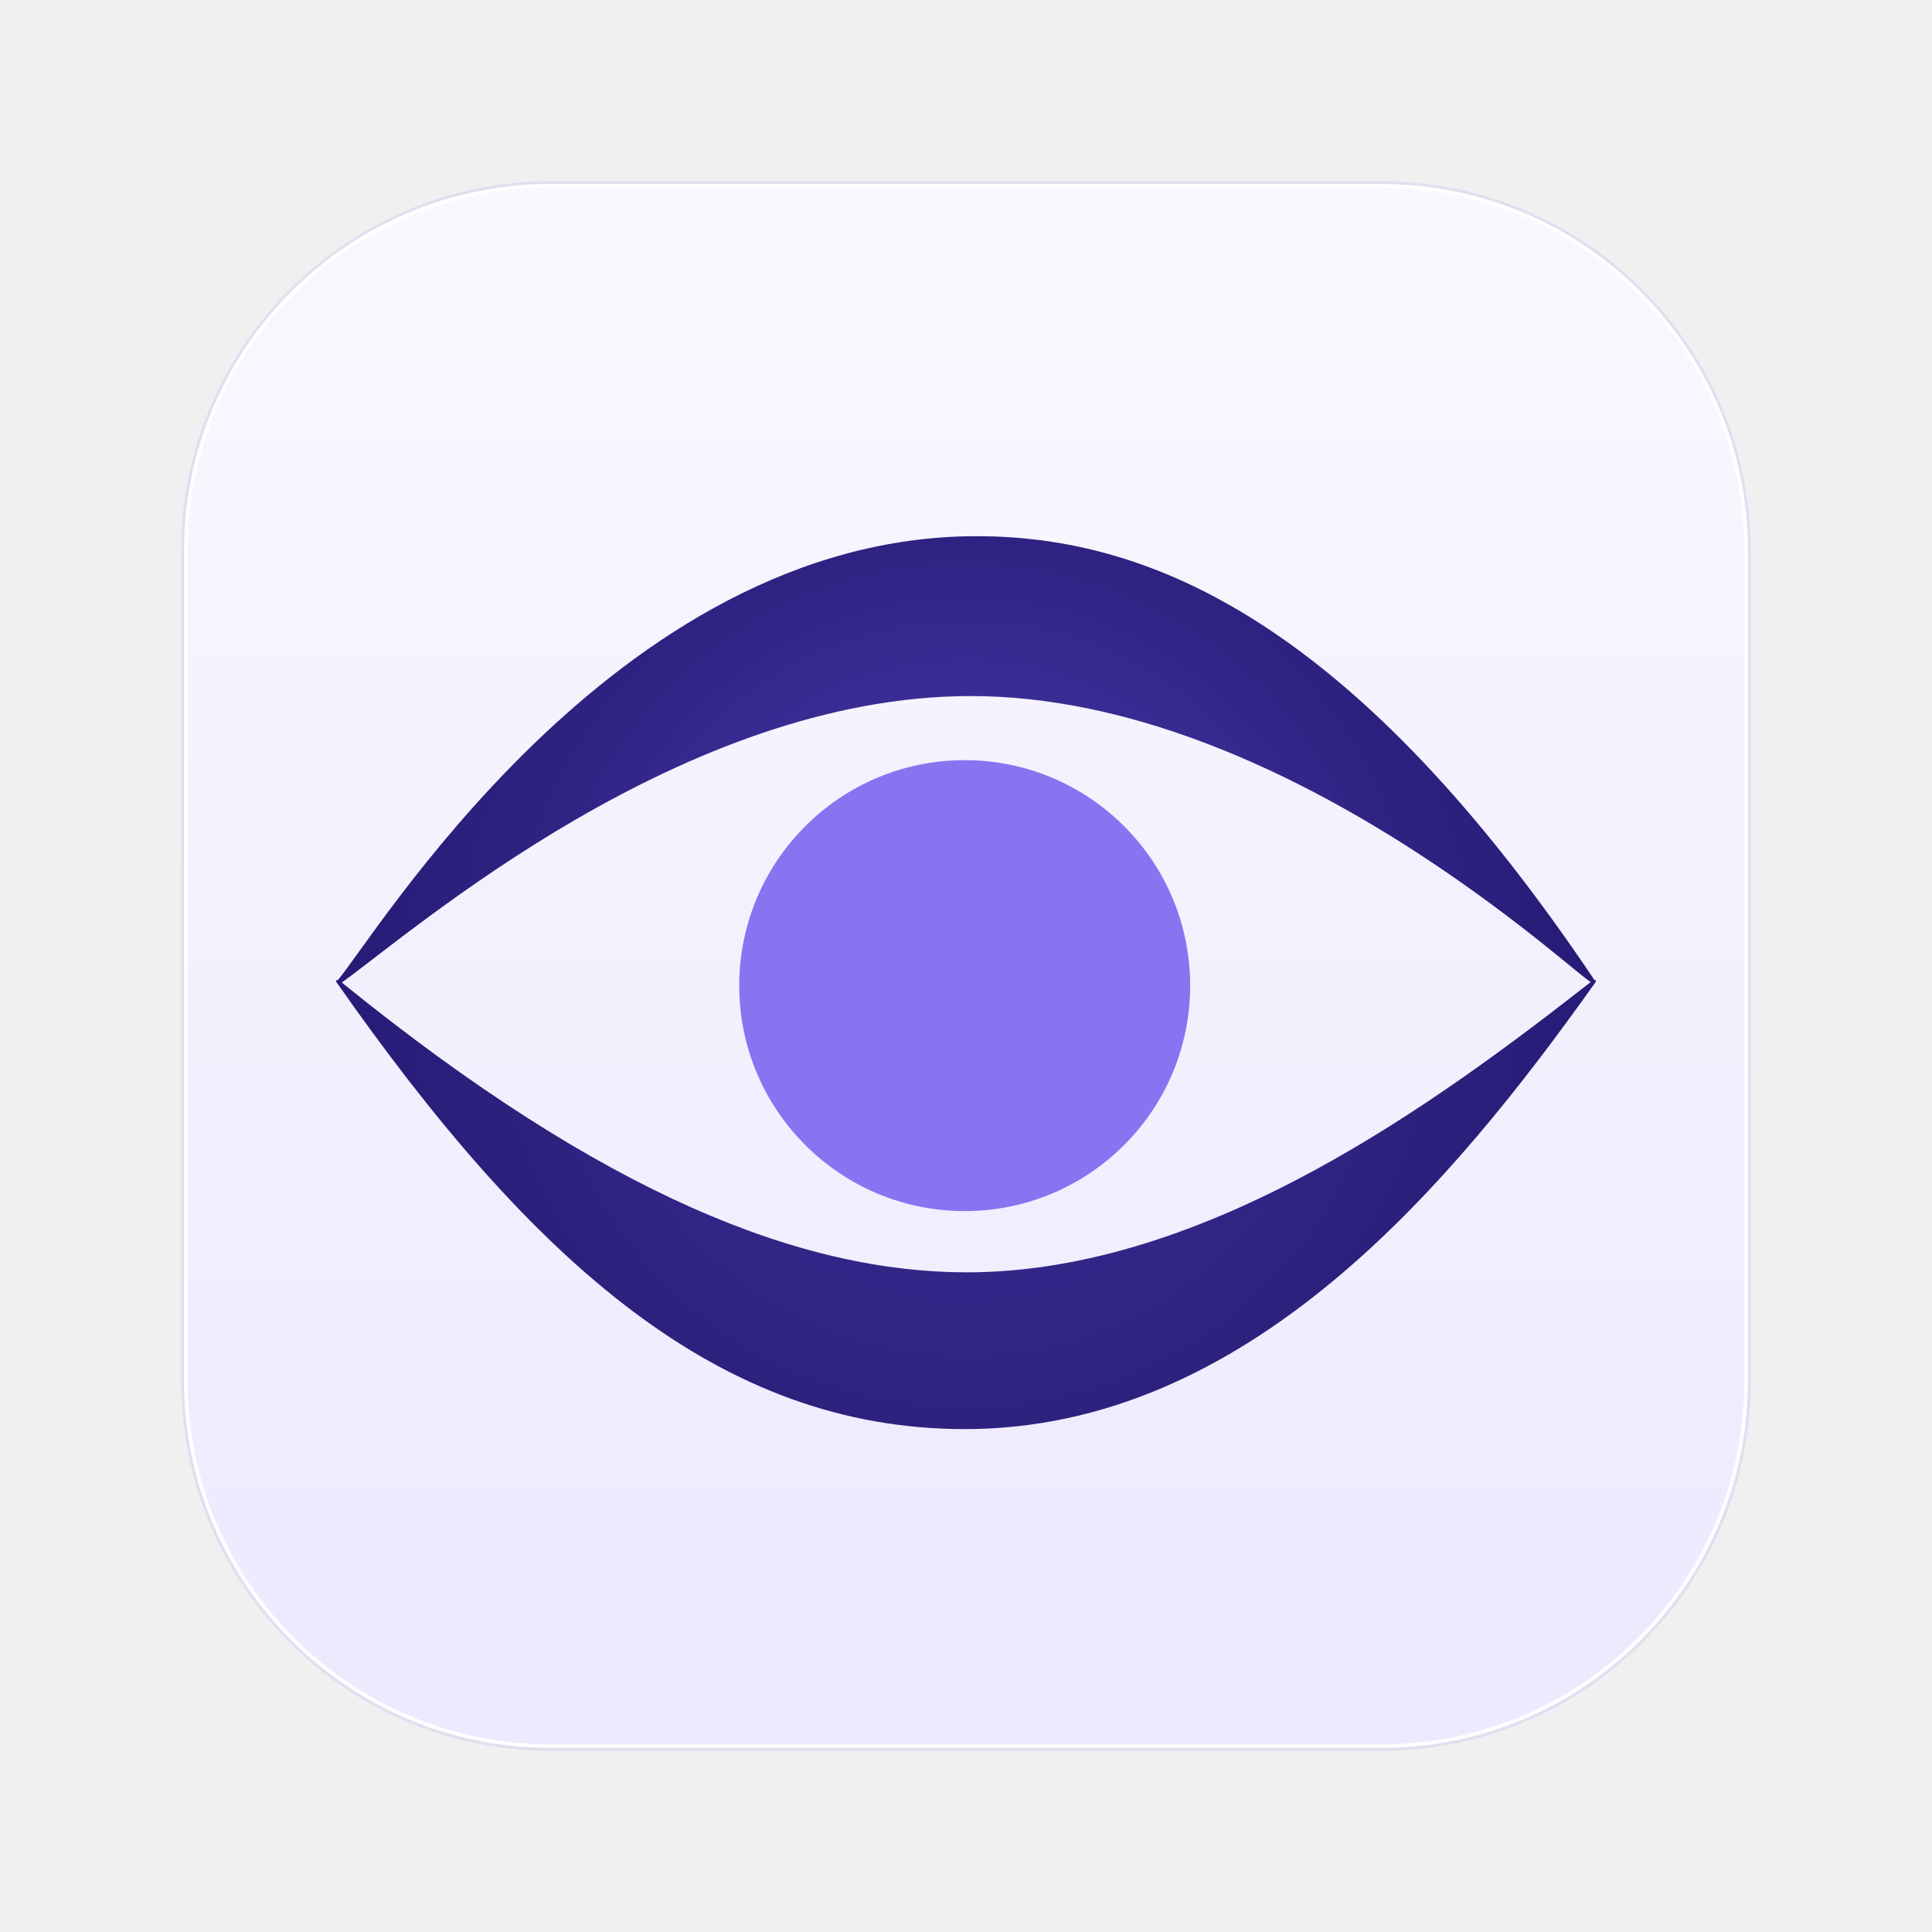
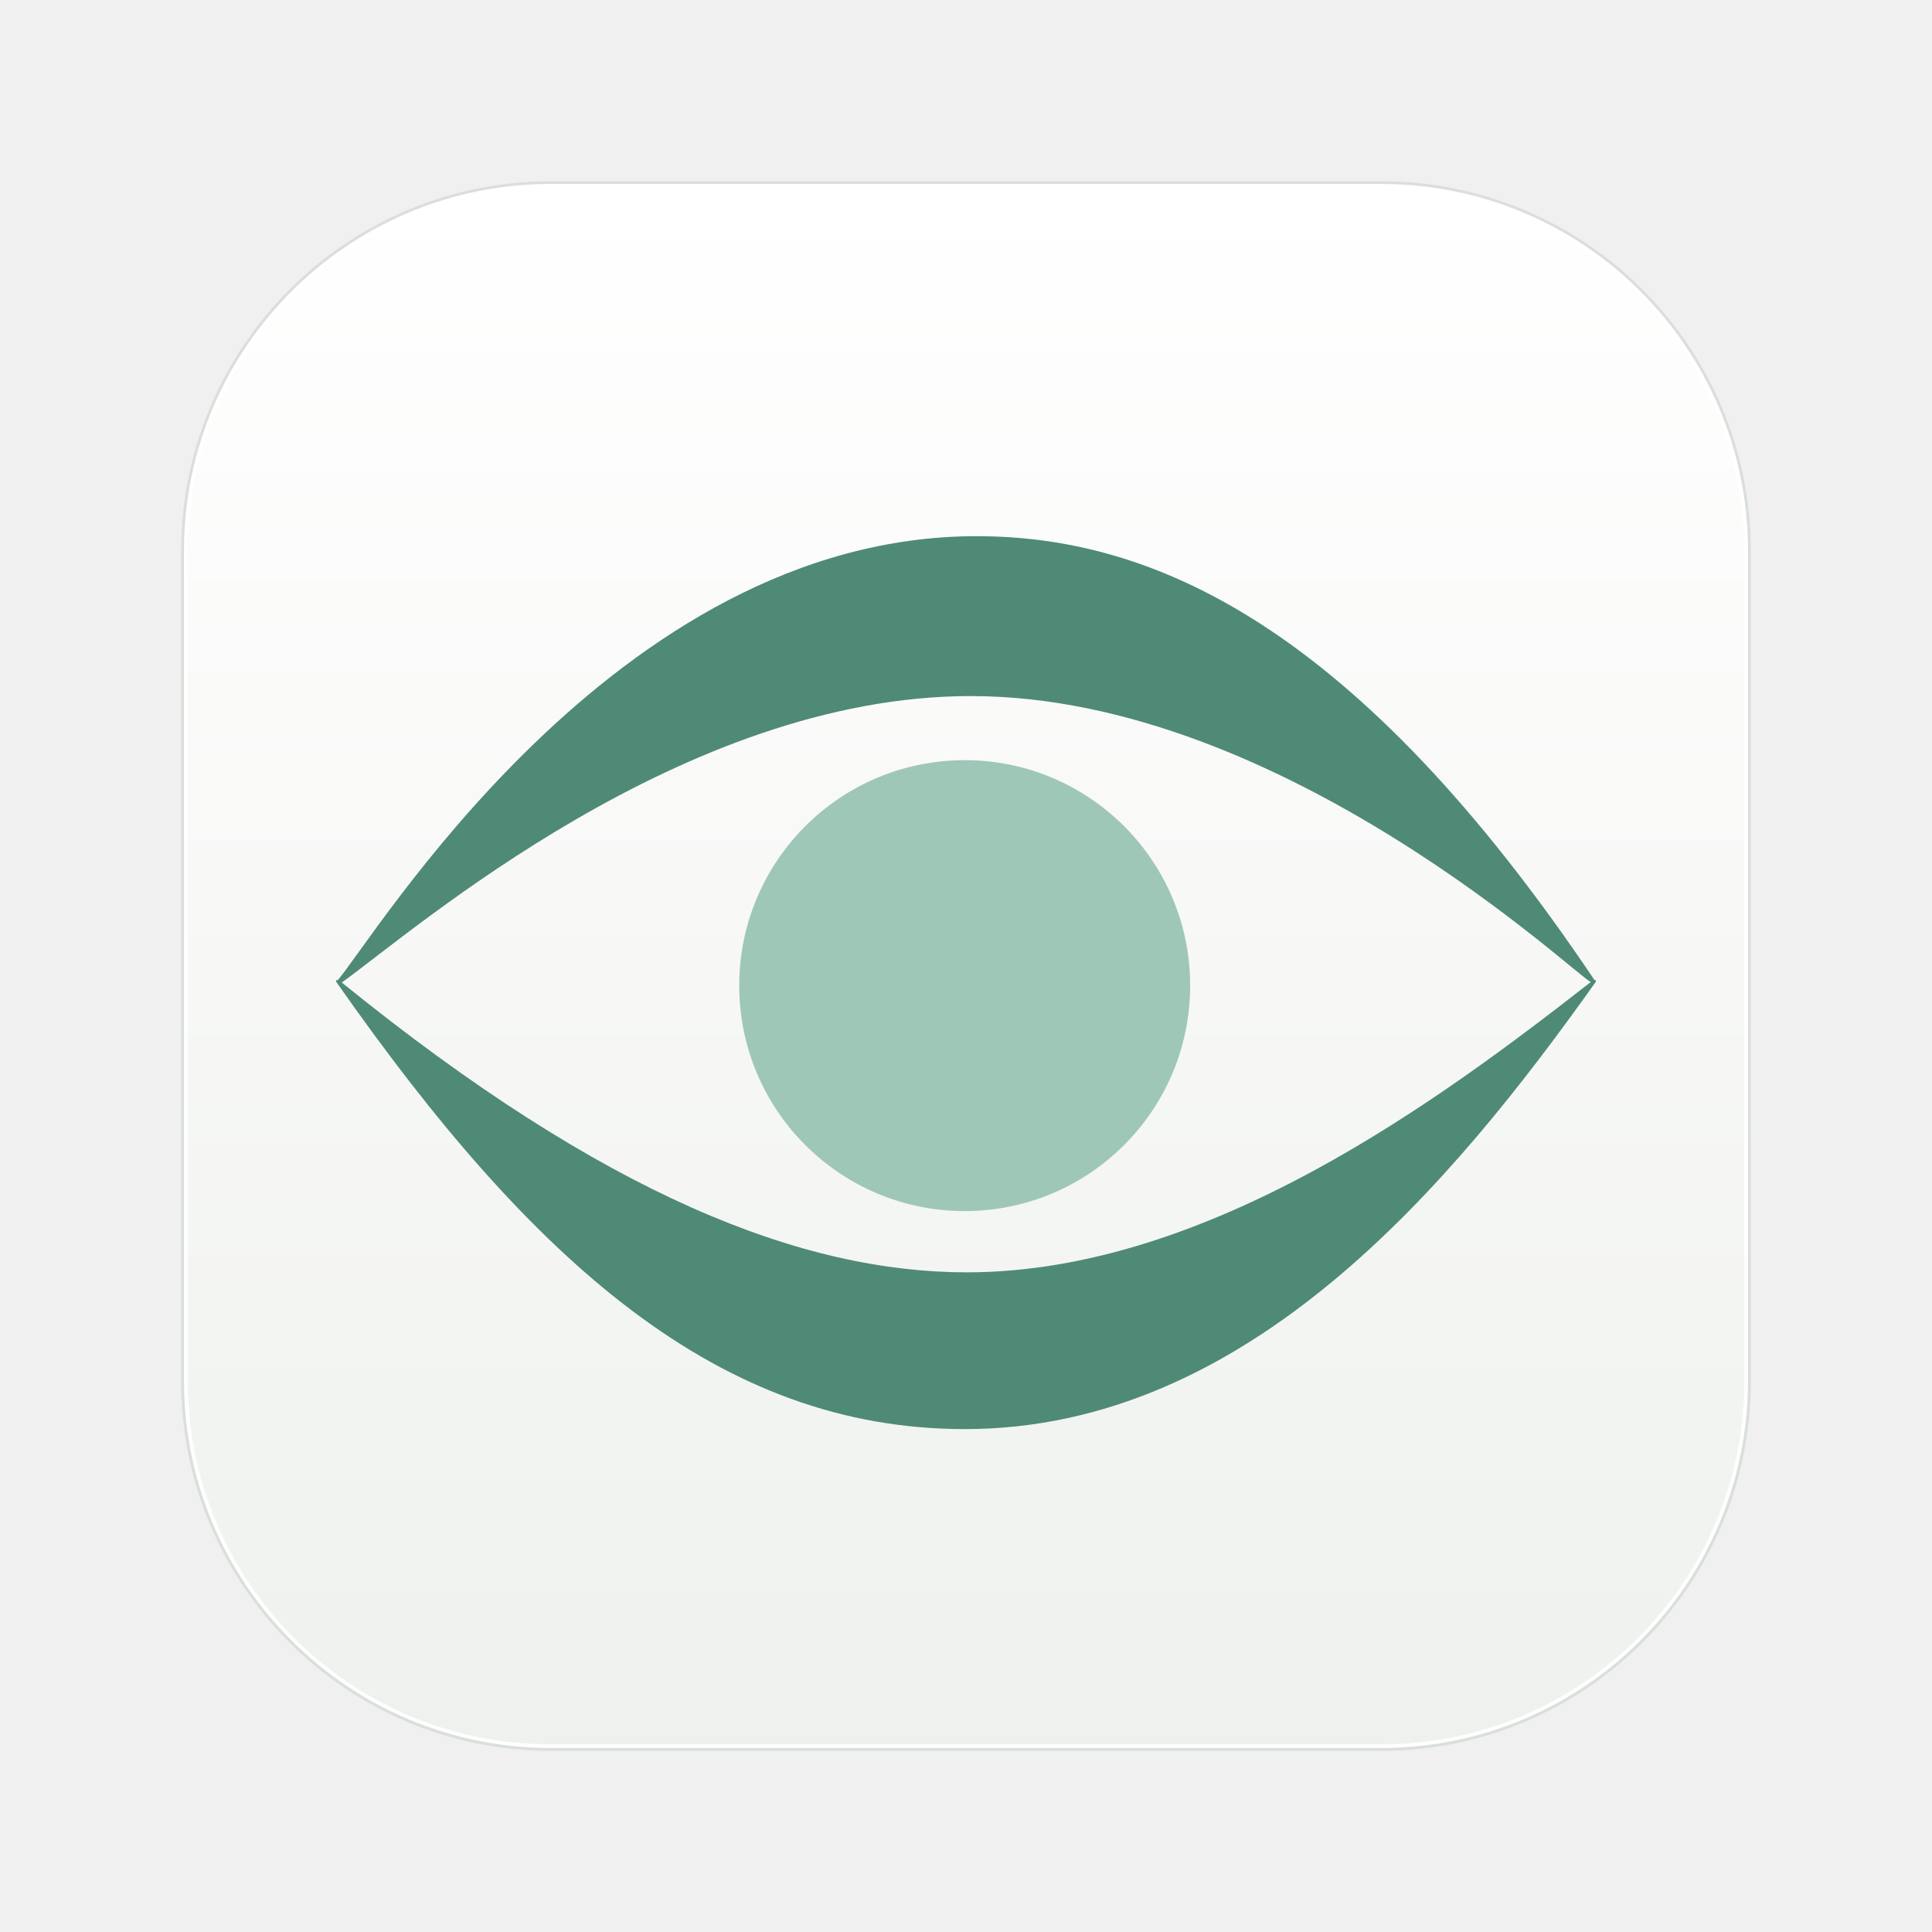
<svg xmlns="http://www.w3.org/2000/svg" width="1024" height="1024" viewBox="0 0 1024 1024">
  <defs>
    <linearGradient id="tile" gradientUnits="userSpaceOnUse" x1="0" y1="96" x2="0" y2="928">
-       <stop offset="0" stop-color="#faf8fe" />
-       <stop offset="1" stop-color="#ede9fe" />
+       <stop offset="0" stop-color="#ffffff" />
+       <stop offset="0.509" stop-color="#f7f8f6" />
+       <stop offset="1" stop-color="#eef1ed" />
    </linearGradient>
    <radialGradient id="lidUpper" gradientUnits="userSpaceOnUse" cx="512" cy="520.43" r="340.21">
-       <stop offset="0" stop-color="#3a2e96" />
-       <stop offset="0.44" stop-color="#3a2e96" />
-       <stop offset="0.69" stop-color="#2e2382" />
-       <stop offset="0.89" stop-color="#281e7a" />
-       <stop offset="1" stop-color="#251b76" />
+       <stop offset="0" stop-color="#4f8a76" />
+       <stop offset="1" stop-color="#4f8a76" />
    </radialGradient>
    <radialGradient id="lidLower" gradientUnits="userSpaceOnUse" cx="512" cy="520.43" r="340.21">
-       <stop offset="0" stop-color="#322688" />
-       <stop offset="0.44" stop-color="#322688" />
-       <stop offset="0.62" stop-color="#2f2483" />
-       <stop offset="0.71" stop-color="#2c217c" />
-       <stop offset="0.89" stop-color="#281e79" />
-       <stop offset="1" stop-color="#261c77" />
+       <stop offset="0" stop-color="#4f8a76" />
+       <stop offset="1" stop-color="#4f8a76" />
    </radialGradient>
  </defs>
  <rect x="96" y="96" width="832" height="832" rx="196" ry="196" fill="url(#tile)" />
  <rect x="98.5" y="98.5" width="827" height="827" rx="193.5" ry="193.5" fill="none" stroke="#ffffff" stroke-opacity="0.9" stroke-width="2" />
-   <rect x="96.75" y="96.75" width="830.5" height="830.5" rx="195.25" ry="195.25" fill="none" stroke="#e1dfee" stroke-opacity="1" stroke-width="1.5" />
+   <rect x="96.75" y="96.75" width="830.5" height="830.5" rx="195.25" ry="195.25" fill="none" stroke="#d9dfda" stroke-opacity="1" stroke-width="1.5" />
  <path fill="url(#lidLower)" d="M178.23 520.43 C282.55 669.47 381.43 757.45 511.39 757.45 C661.56 757.45 769.53 627.67 845.77 520.44 L845.77 519.44 L843.21 519.44 L843.21 520.44 C763.41 582.75 640.19 674.36 512.45 674.36 C425.37 674.36 320.7 633.91 181.17 520.76 L181.17 519.76 L178.23 519.43 Z" />
  <path fill="url(#lidUpper)" d="M178.23 520.43 C197.2 499.55 324.84 284.19 517.59 284.19 C610.51 284.19 718.4 330.45 845.77 520.44 L843.21 520.44 C838.72 520.44 681.15 368.93 514.56 368.93 C362.03 368.93 220.52 492.39 181.17 520.76 Z" />
-   <circle cx="511.31" cy="522.4" r="119.5" fill="#8873f1" />
+   <circle cx="511.31" cy="522.4" r="119.5" fill="#9fc7b8" />
</svg>
